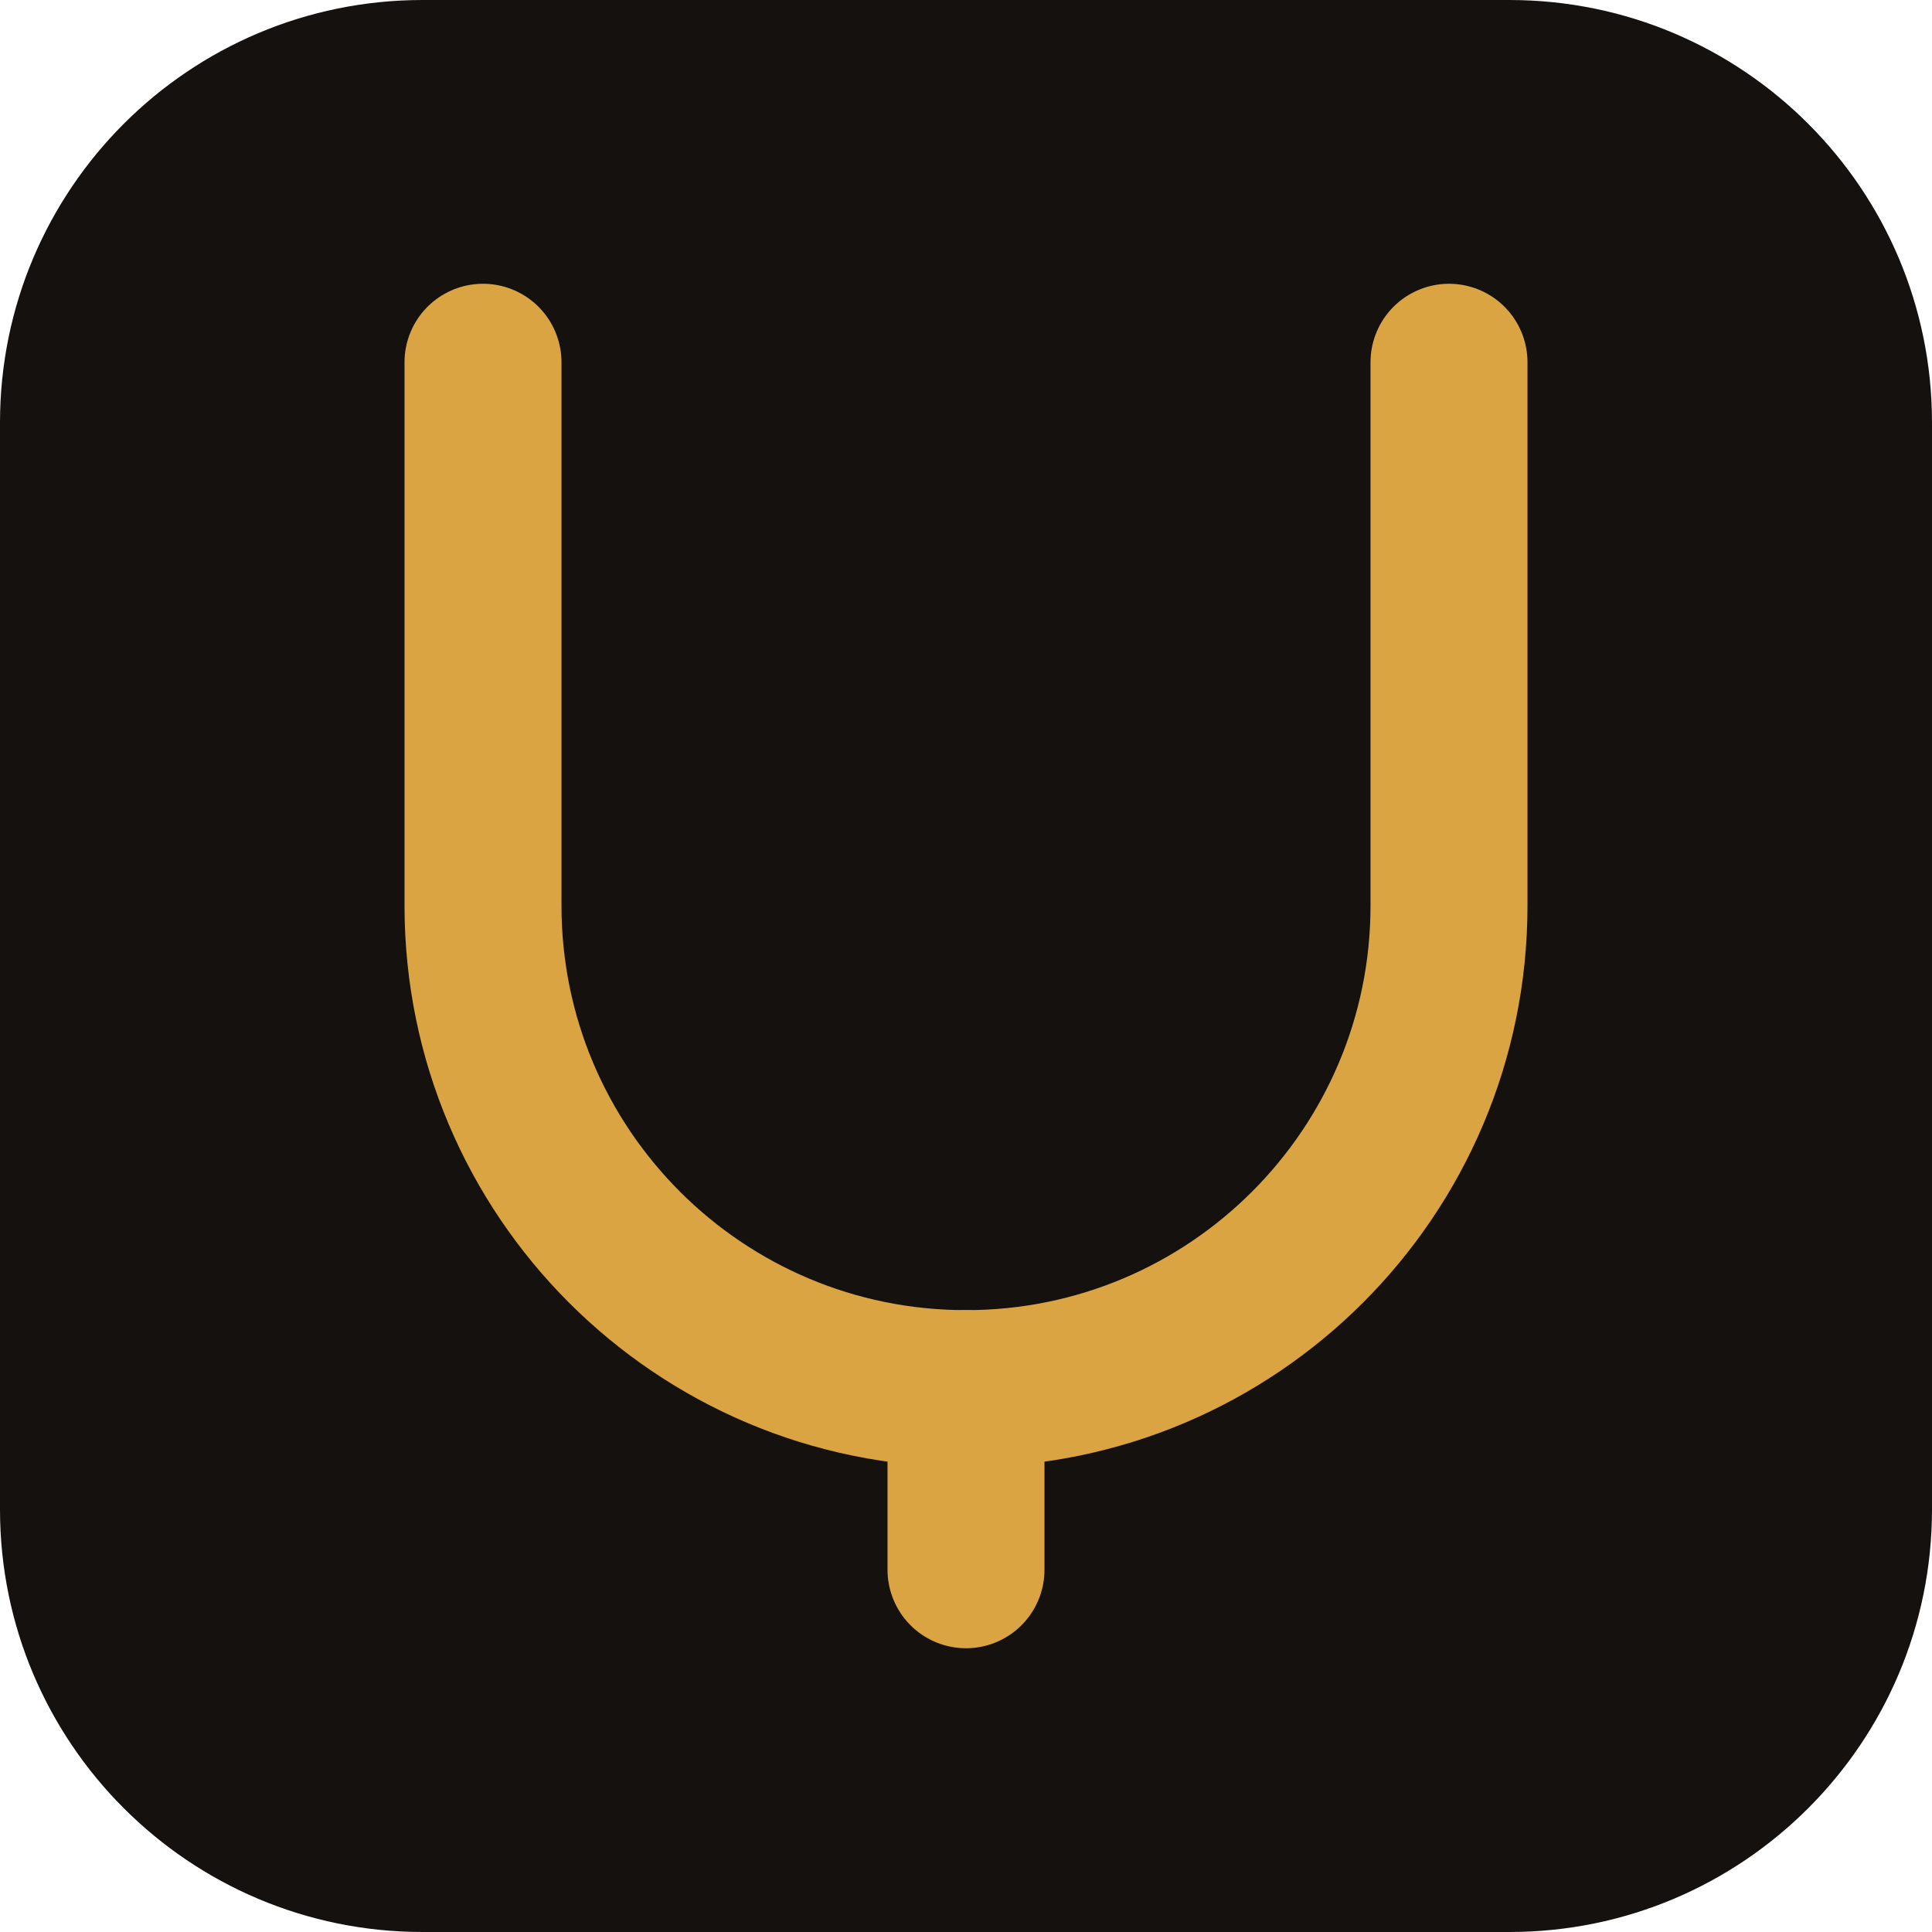
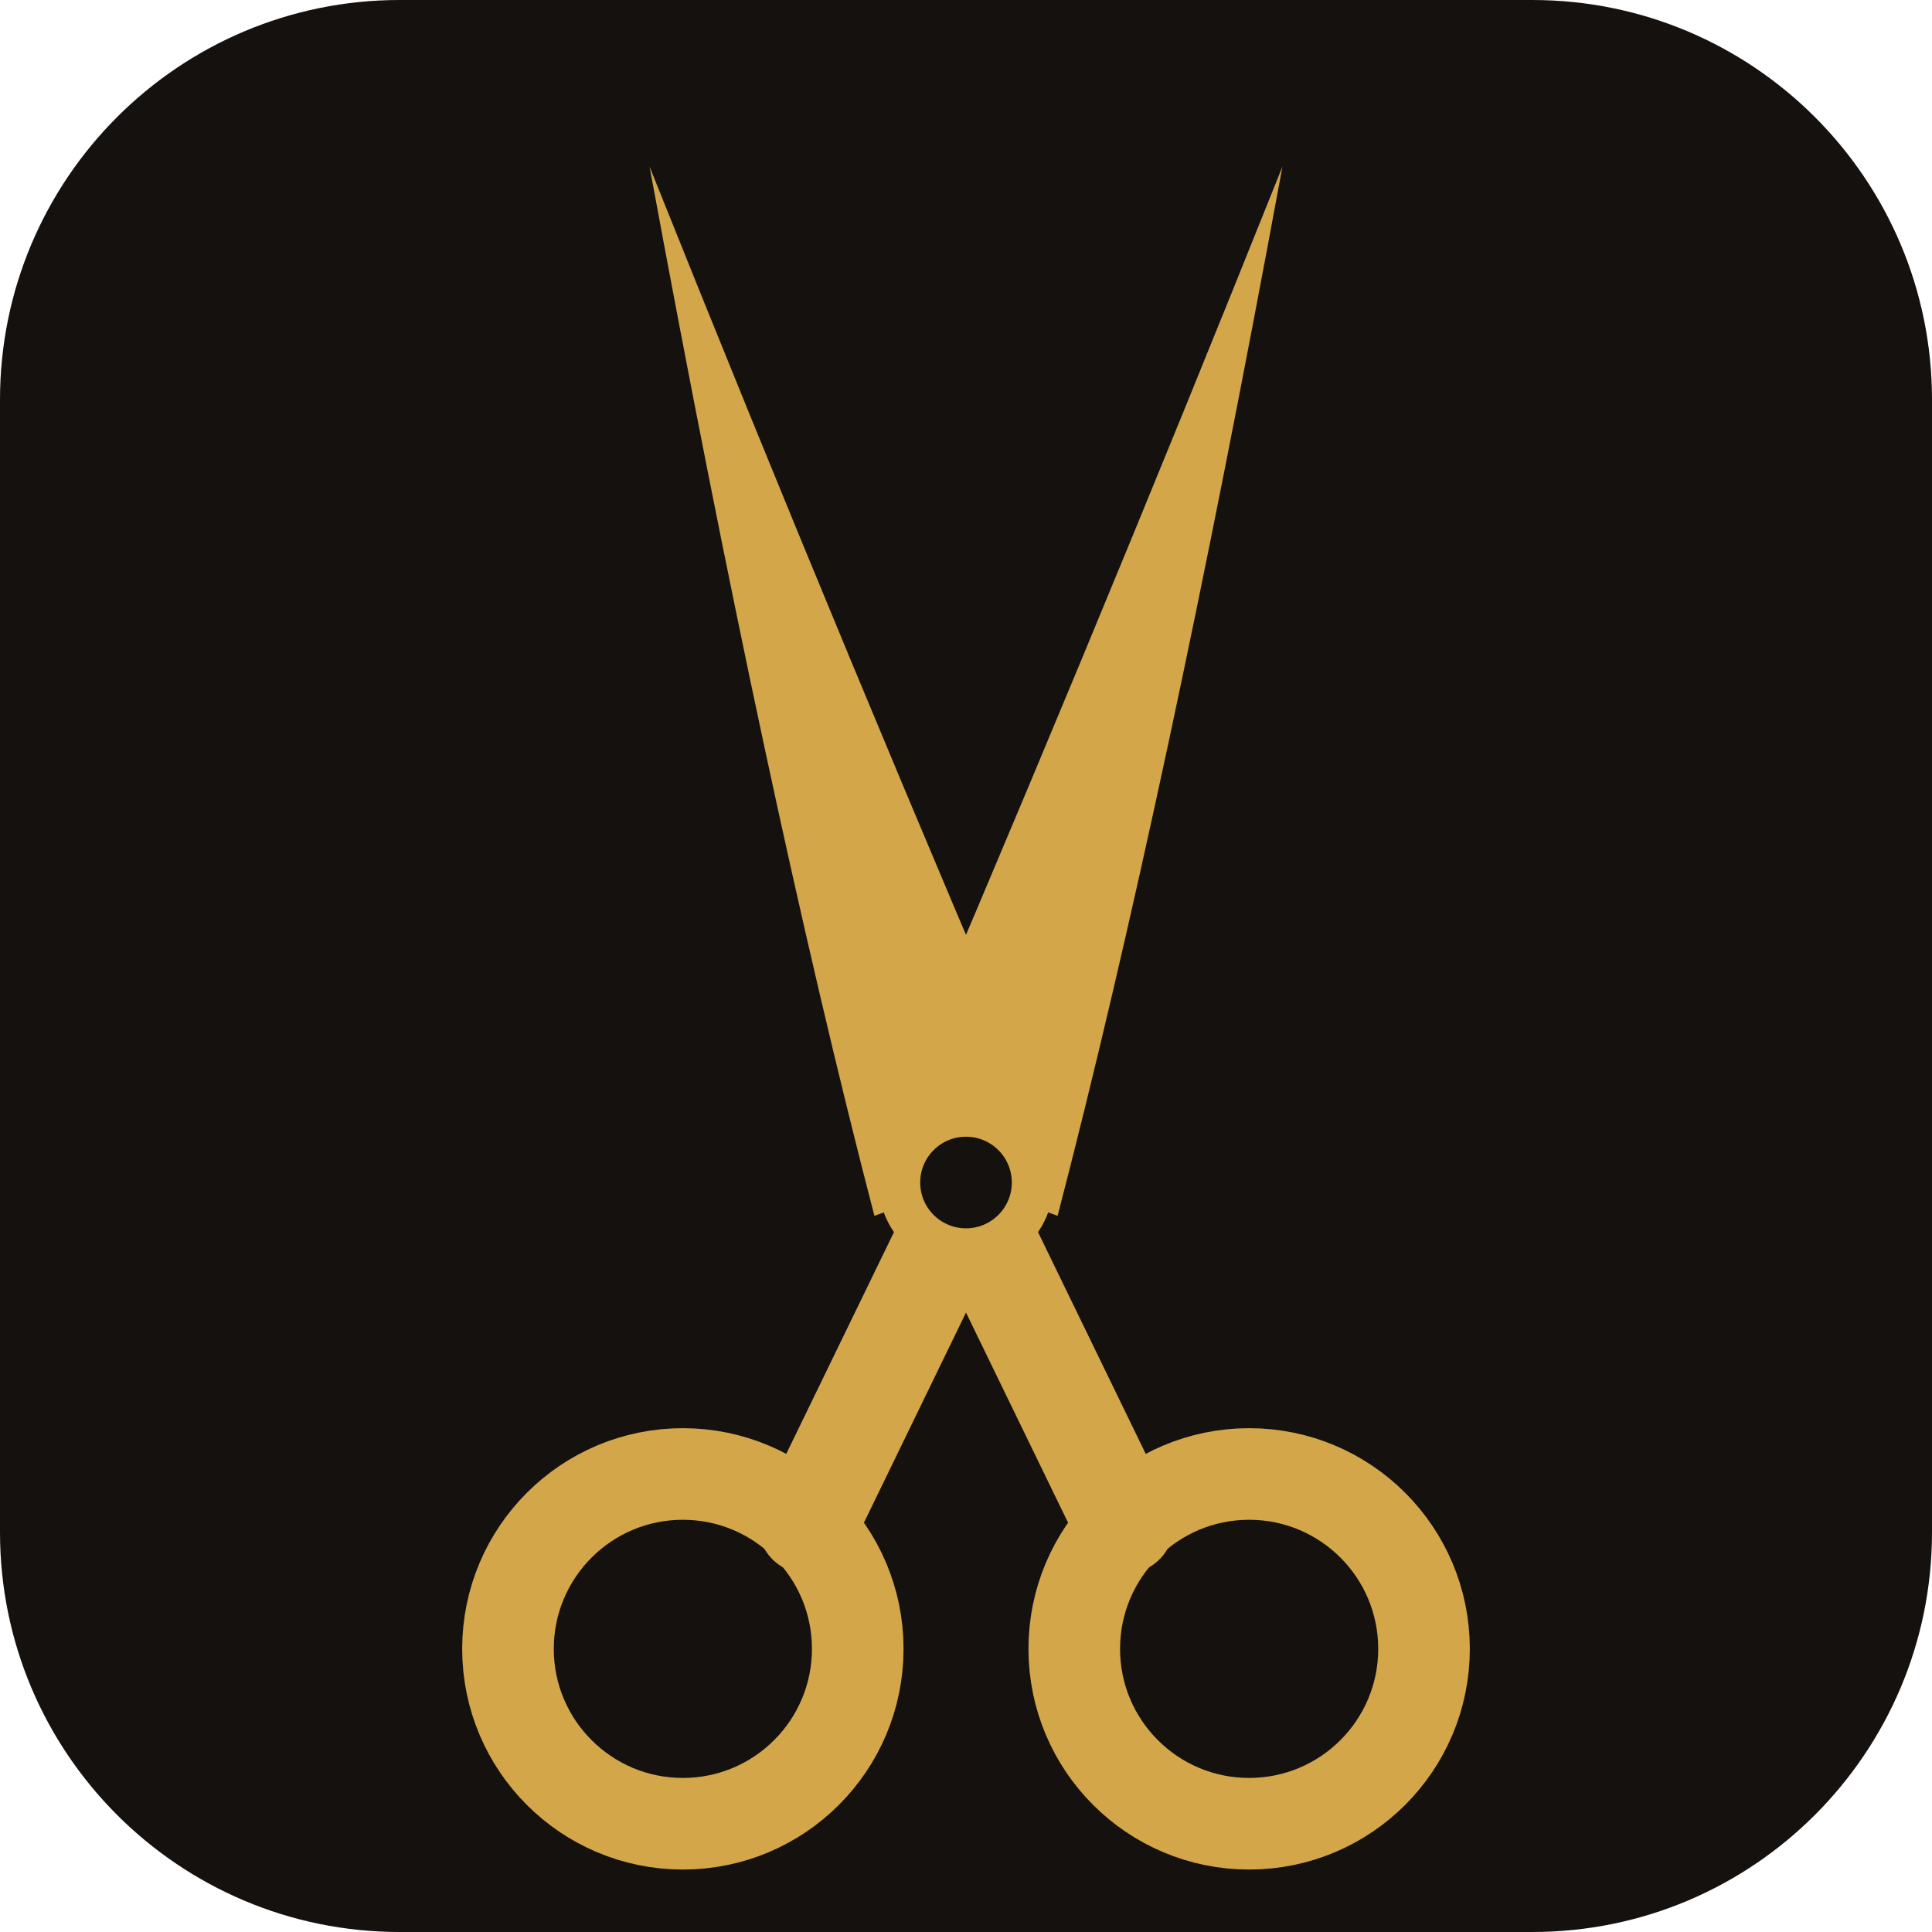
- <svg xmlns="http://www.w3.org/2000/svg" viewBox="0 0 32 32" role="img" aria-label="Barbería">
-   <rect width="32" height="32" rx="7" fill="#14110f" />
-   <path d="M8 6v9a8 8 0 0 0 16 0V6" fill="none" stroke="#d9a441" stroke-width="2.6" stroke-linecap="round" />
-   <path d="M16 23v3" fill="none" stroke="#d9a441" stroke-width="2.6" stroke-linecap="round" />
+ <svg xmlns="http://www.w3.org/2000/svg" viewBox="62 56 116 116" role="img" aria-label="Barbería">
+   <rect x="62" y="56" width="116" height="116" rx="24" fill="#14110f" />
+   <g>
+     <circle cx="103" cy="155" r="10.5" fill="none" stroke="#d4a64a" stroke-width="5.5" />
+     <path d="M110.5 147.5 L119 130" fill="none" stroke="#d4a64a" stroke-width="6" stroke-linecap="round" />
+     <path d="M114.5 125 L125.5 129 Q132 104 139 66 Q127 96 114.5 125 Z" fill="#d4a64a" />
+   </g>
+   <g transform="translate(240 0) scale(-1 1)">
+     <circle cx="103" cy="155" r="10.5" fill="none" stroke="#d4a64a" stroke-width="5.5" />
+     <path d="M110.5 147.5 L119 130" fill="none" stroke="#d4a64a" stroke-width="6" stroke-linecap="round" />
+     <path d="M114.5 125 L125.5 129 Q132 104 139 66 Q127 96 114.5 125 Z" fill="#d4a64a" />
+   </g>
+   <circle cx="120" cy="127" r="4" fill="#14110f" stroke="#d4a64a" stroke-width="2.5" />
</svg>
